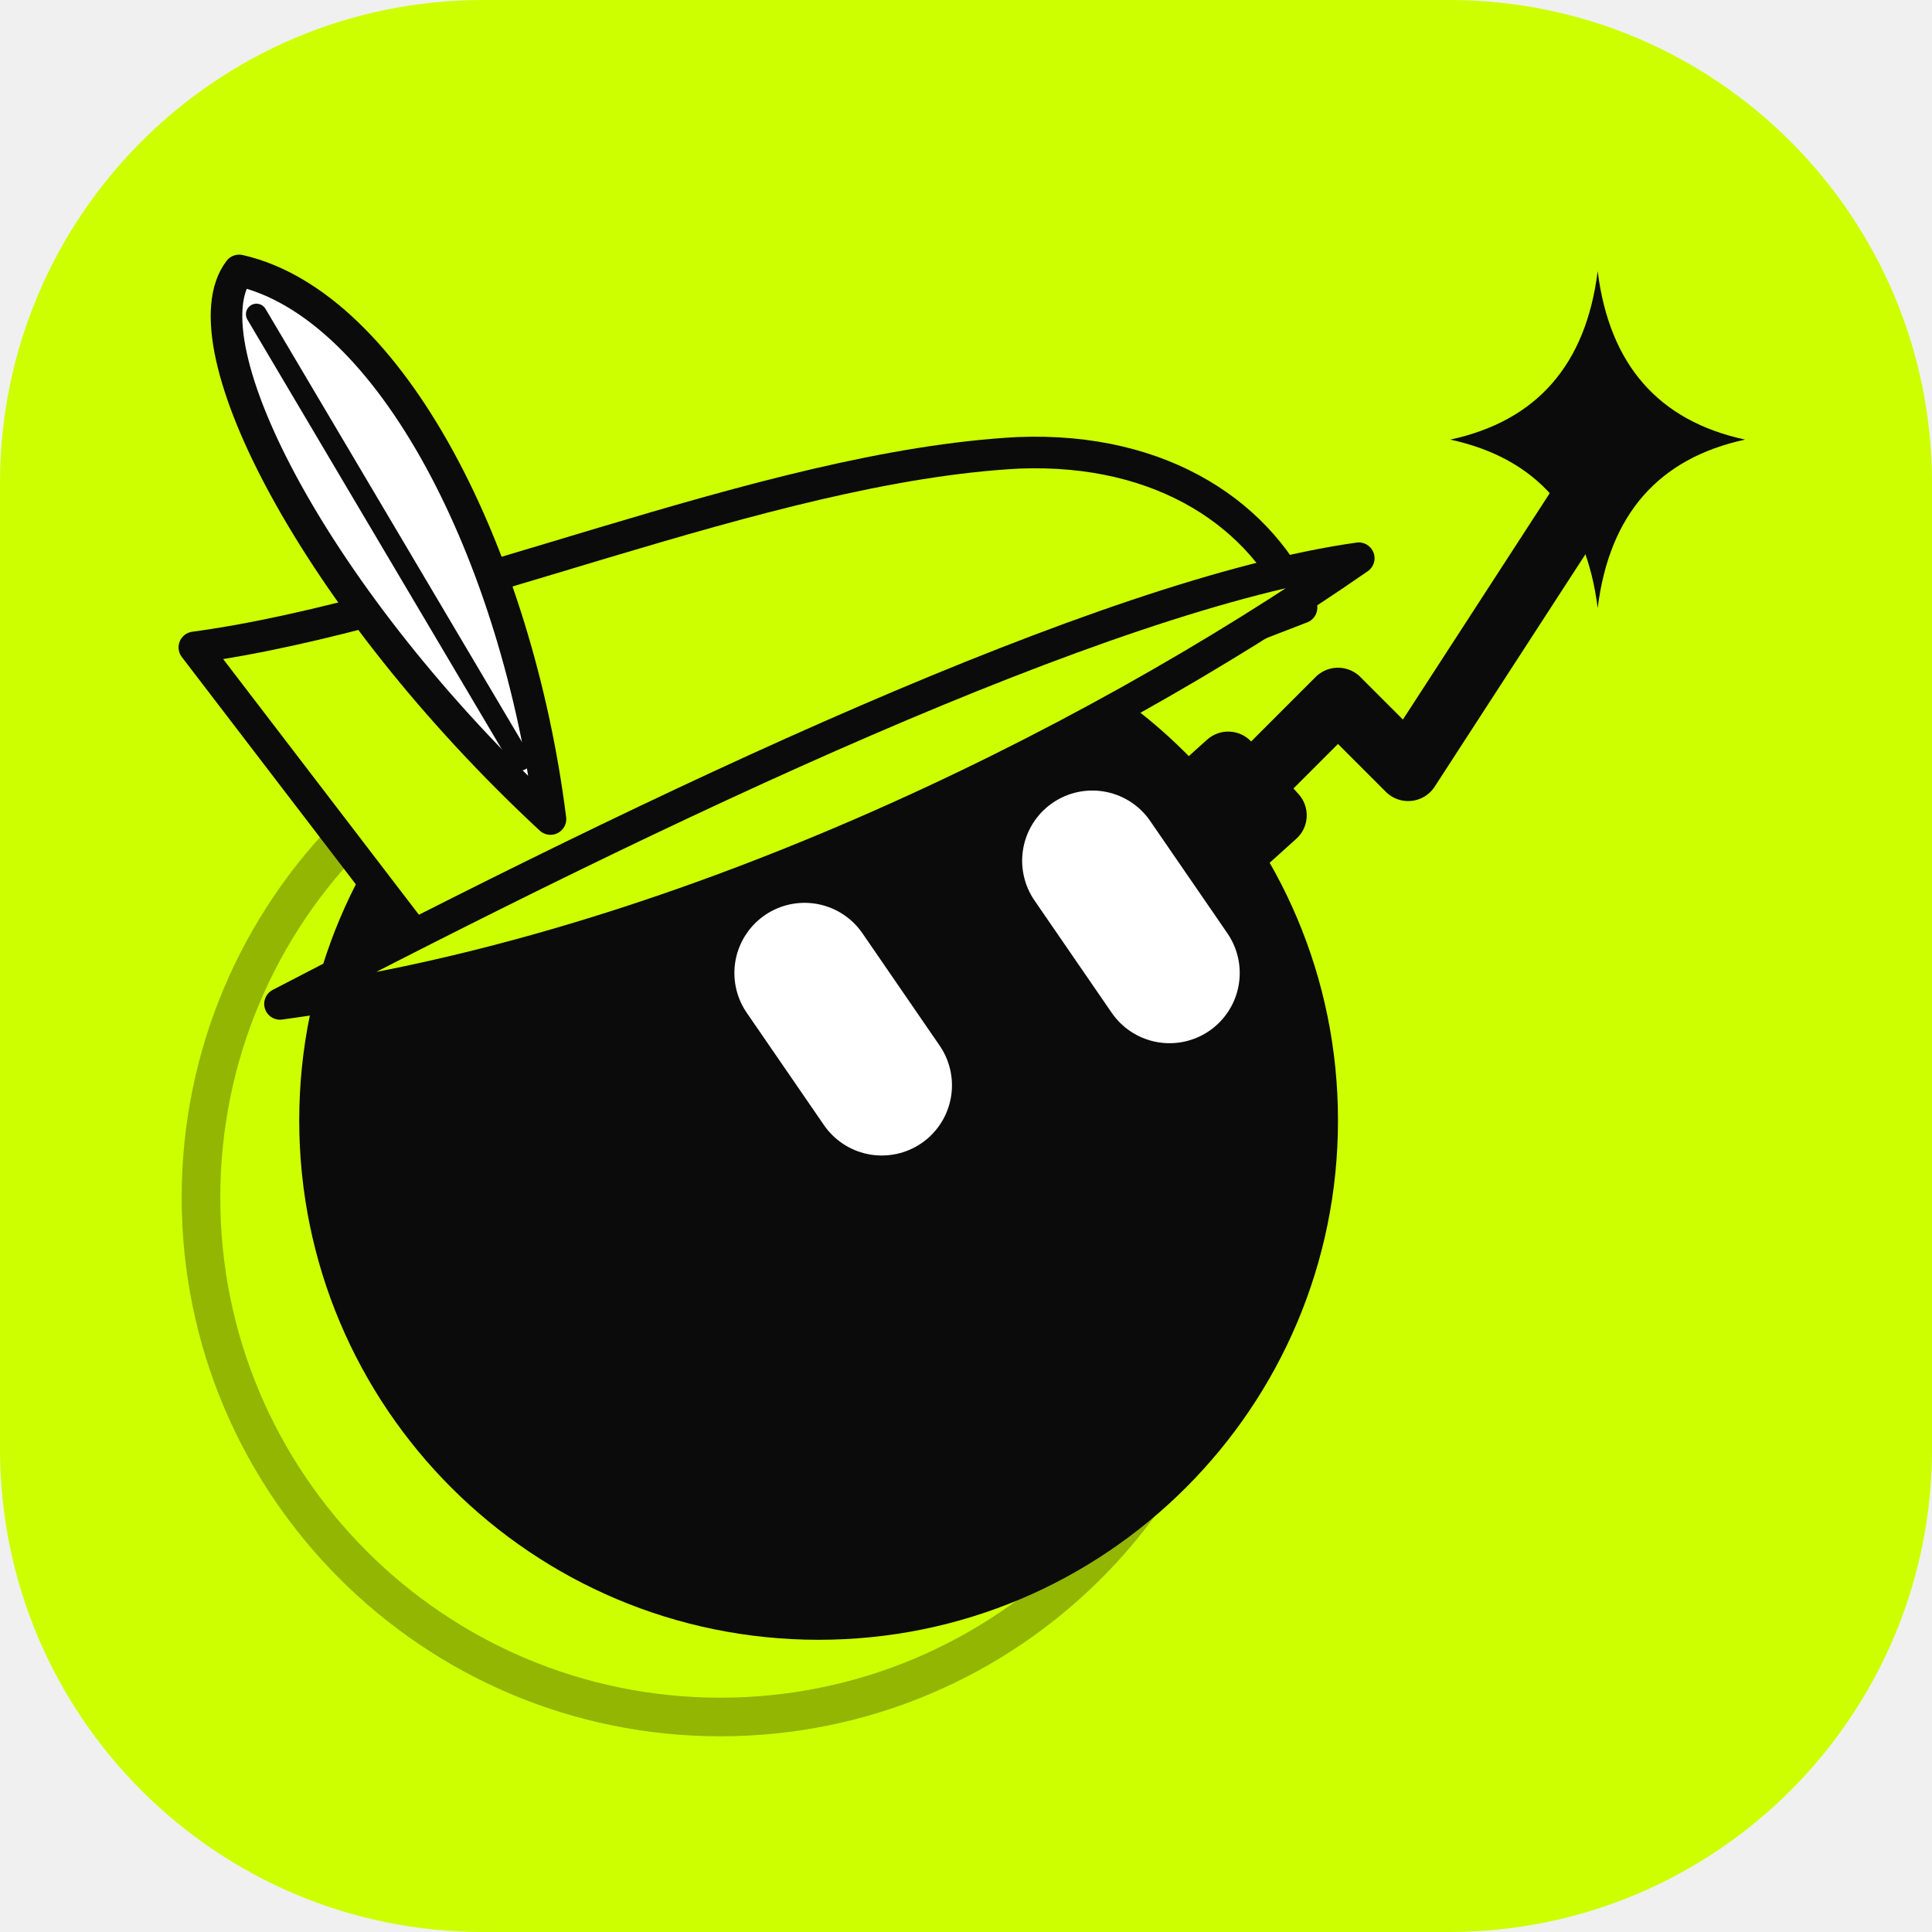
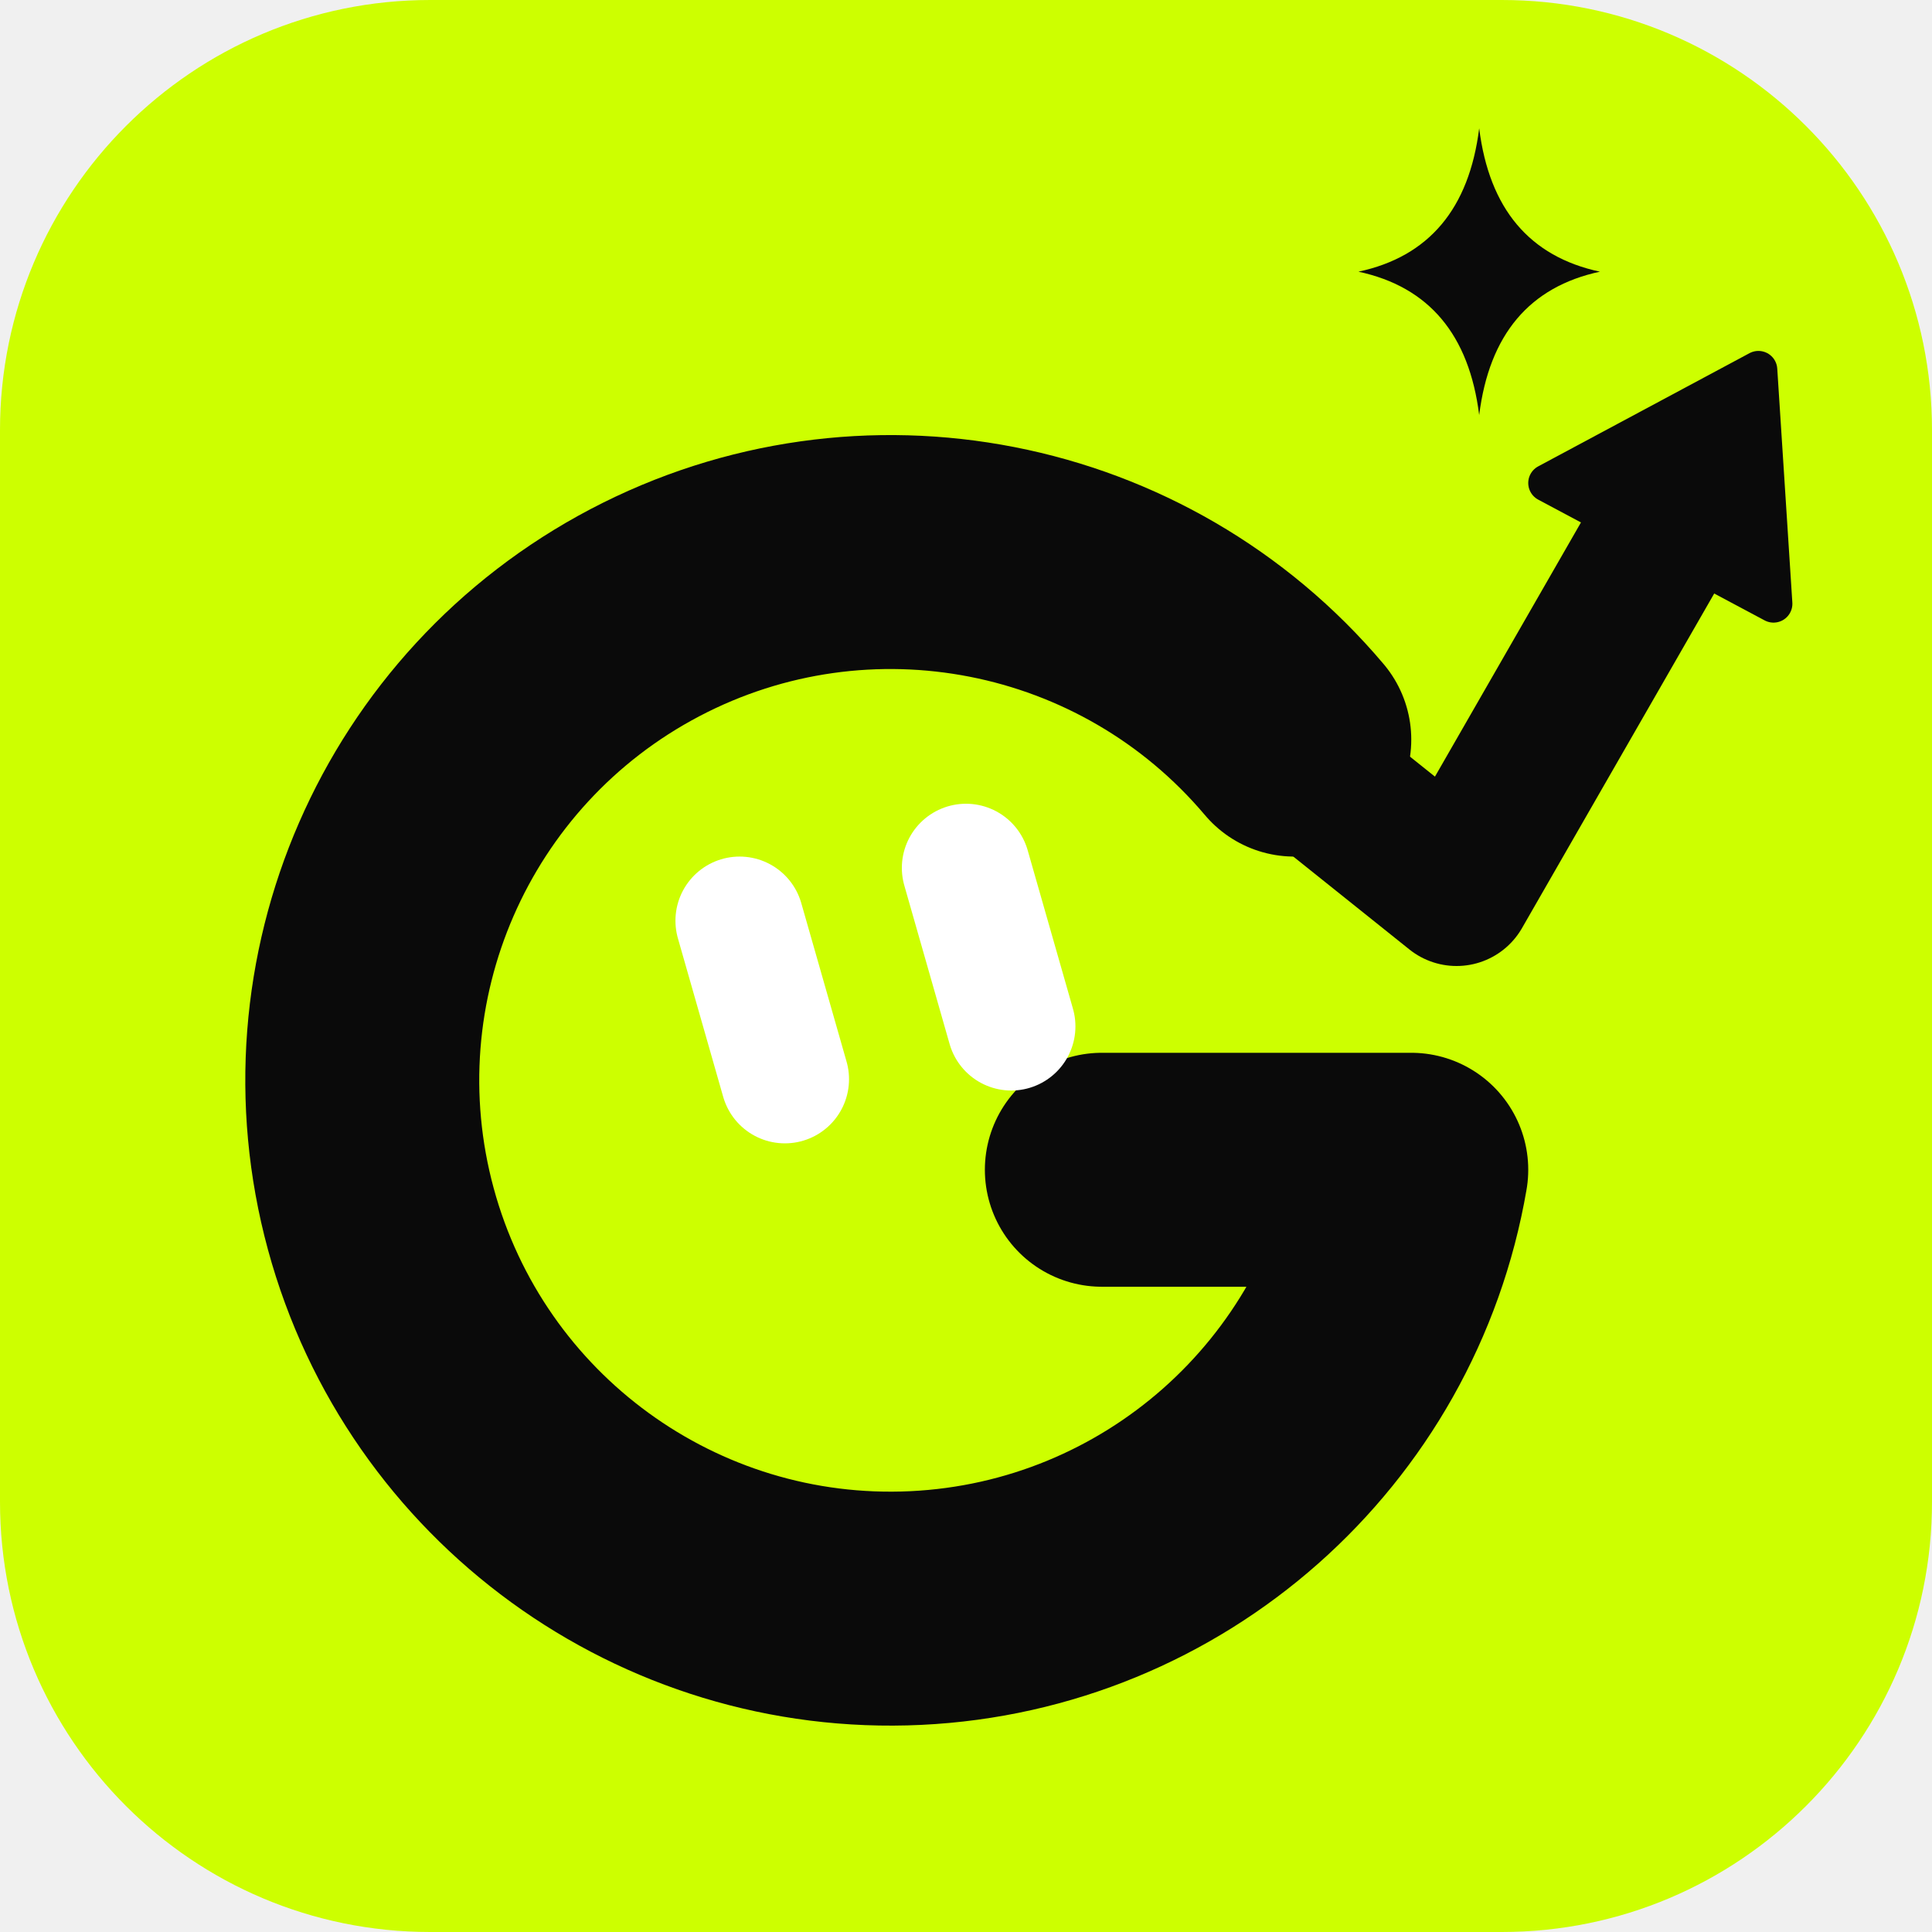
<svg xmlns="http://www.w3.org/2000/svg" viewBox="0 0 512 512" width="512" height="512">
-   <rect width="512" height="512" rx="128" fill="#cdff00" />
-   <g transform="translate(256 256) scale(0.93) translate(-278 -282)">
-     <circle cx="208" cy="348" r="148" fill="none" stroke="#0b0b0b" stroke-width="11" opacity="0.3" />
-     <path d="M352 238 L384 206 L404 226 L452 152" fill="none" stroke="#0b0b0b" stroke-width="18" stroke-linecap="round" stroke-linejoin="round" />
-     <path d="M458 84 Q463 124 500 132 Q463 140 458 180 Q453 140 416 132 Q453 124 458 84 Z" fill="#0b0b0b" />
-     <rect x="326" y="222" width="46" height="38" rx="9" transform="rotate(-42 349 241)" fill="#0b0b0b" />
-     <circle cx="236" cy="326" r="148" fill="#0b0b0b" />
-     <g stroke="#fff" stroke-width="40" stroke-linecap="round">
-       <line x1="232" y1="284" x2="254" y2="316" />
-       <line x1="314" y1="252" x2="336" y2="284" />
-     </g>
-     <g transform="translate(30 -2) rotate(-19 210 230)" stroke="#0b0b0b" stroke-width="9" stroke-linejoin="round" stroke-linecap="round">
-       <path d="M84 238 L50 136 C120 150 220 140 290 160 C330 172 350 200 352 228 Z" fill="#cdff00" />
-       <path d="M40 240 C150 262 280 246 372 220 C300 206 160 222 40 240 Z" fill="#cdff00" />
-       <g transform="rotate(24 128 210)">
-         <path d="M30 66 C16 88 60 158 132 214 C116 140 74 72 30 66 Z" fill="#fff" />
-         <path d="M36 78 L122 198" fill="none" stroke-width="6" />
-       </g>
-     </g>
+   <rect width="512" height="512" rx="114" fill="#cdff00" />
+   <g fill="none" stroke="#0a0a0a" stroke-linecap="round" stroke-linejoin="round">
+     <path d="M343 196 A140 140 0 1 0 374 310 L292 310" stroke-width="62" />
+     <path d="M326 188 L386 236 L440 142" stroke-width="40" />
  </g>
+   <path d="M466 98 L470 160 L410 128 Z" fill="#0a0a0a" stroke="#0a0a0a" stroke-width="10" stroke-linejoin="round" />
+   <g stroke="#ffffff" stroke-width="34" stroke-linecap="round">
+     <line x1="196" y1="244" x2="208" y2="286" />
+     <line x1="256" y1="230" x2="268" y2="272" />
+   </g>
+   <path d="M392 34 Q396 66 424 72 Q396 78 392 110 Q388 78 360 72 Q388 66 392 34 Z" fill="#0a0a0a" />
</svg>
